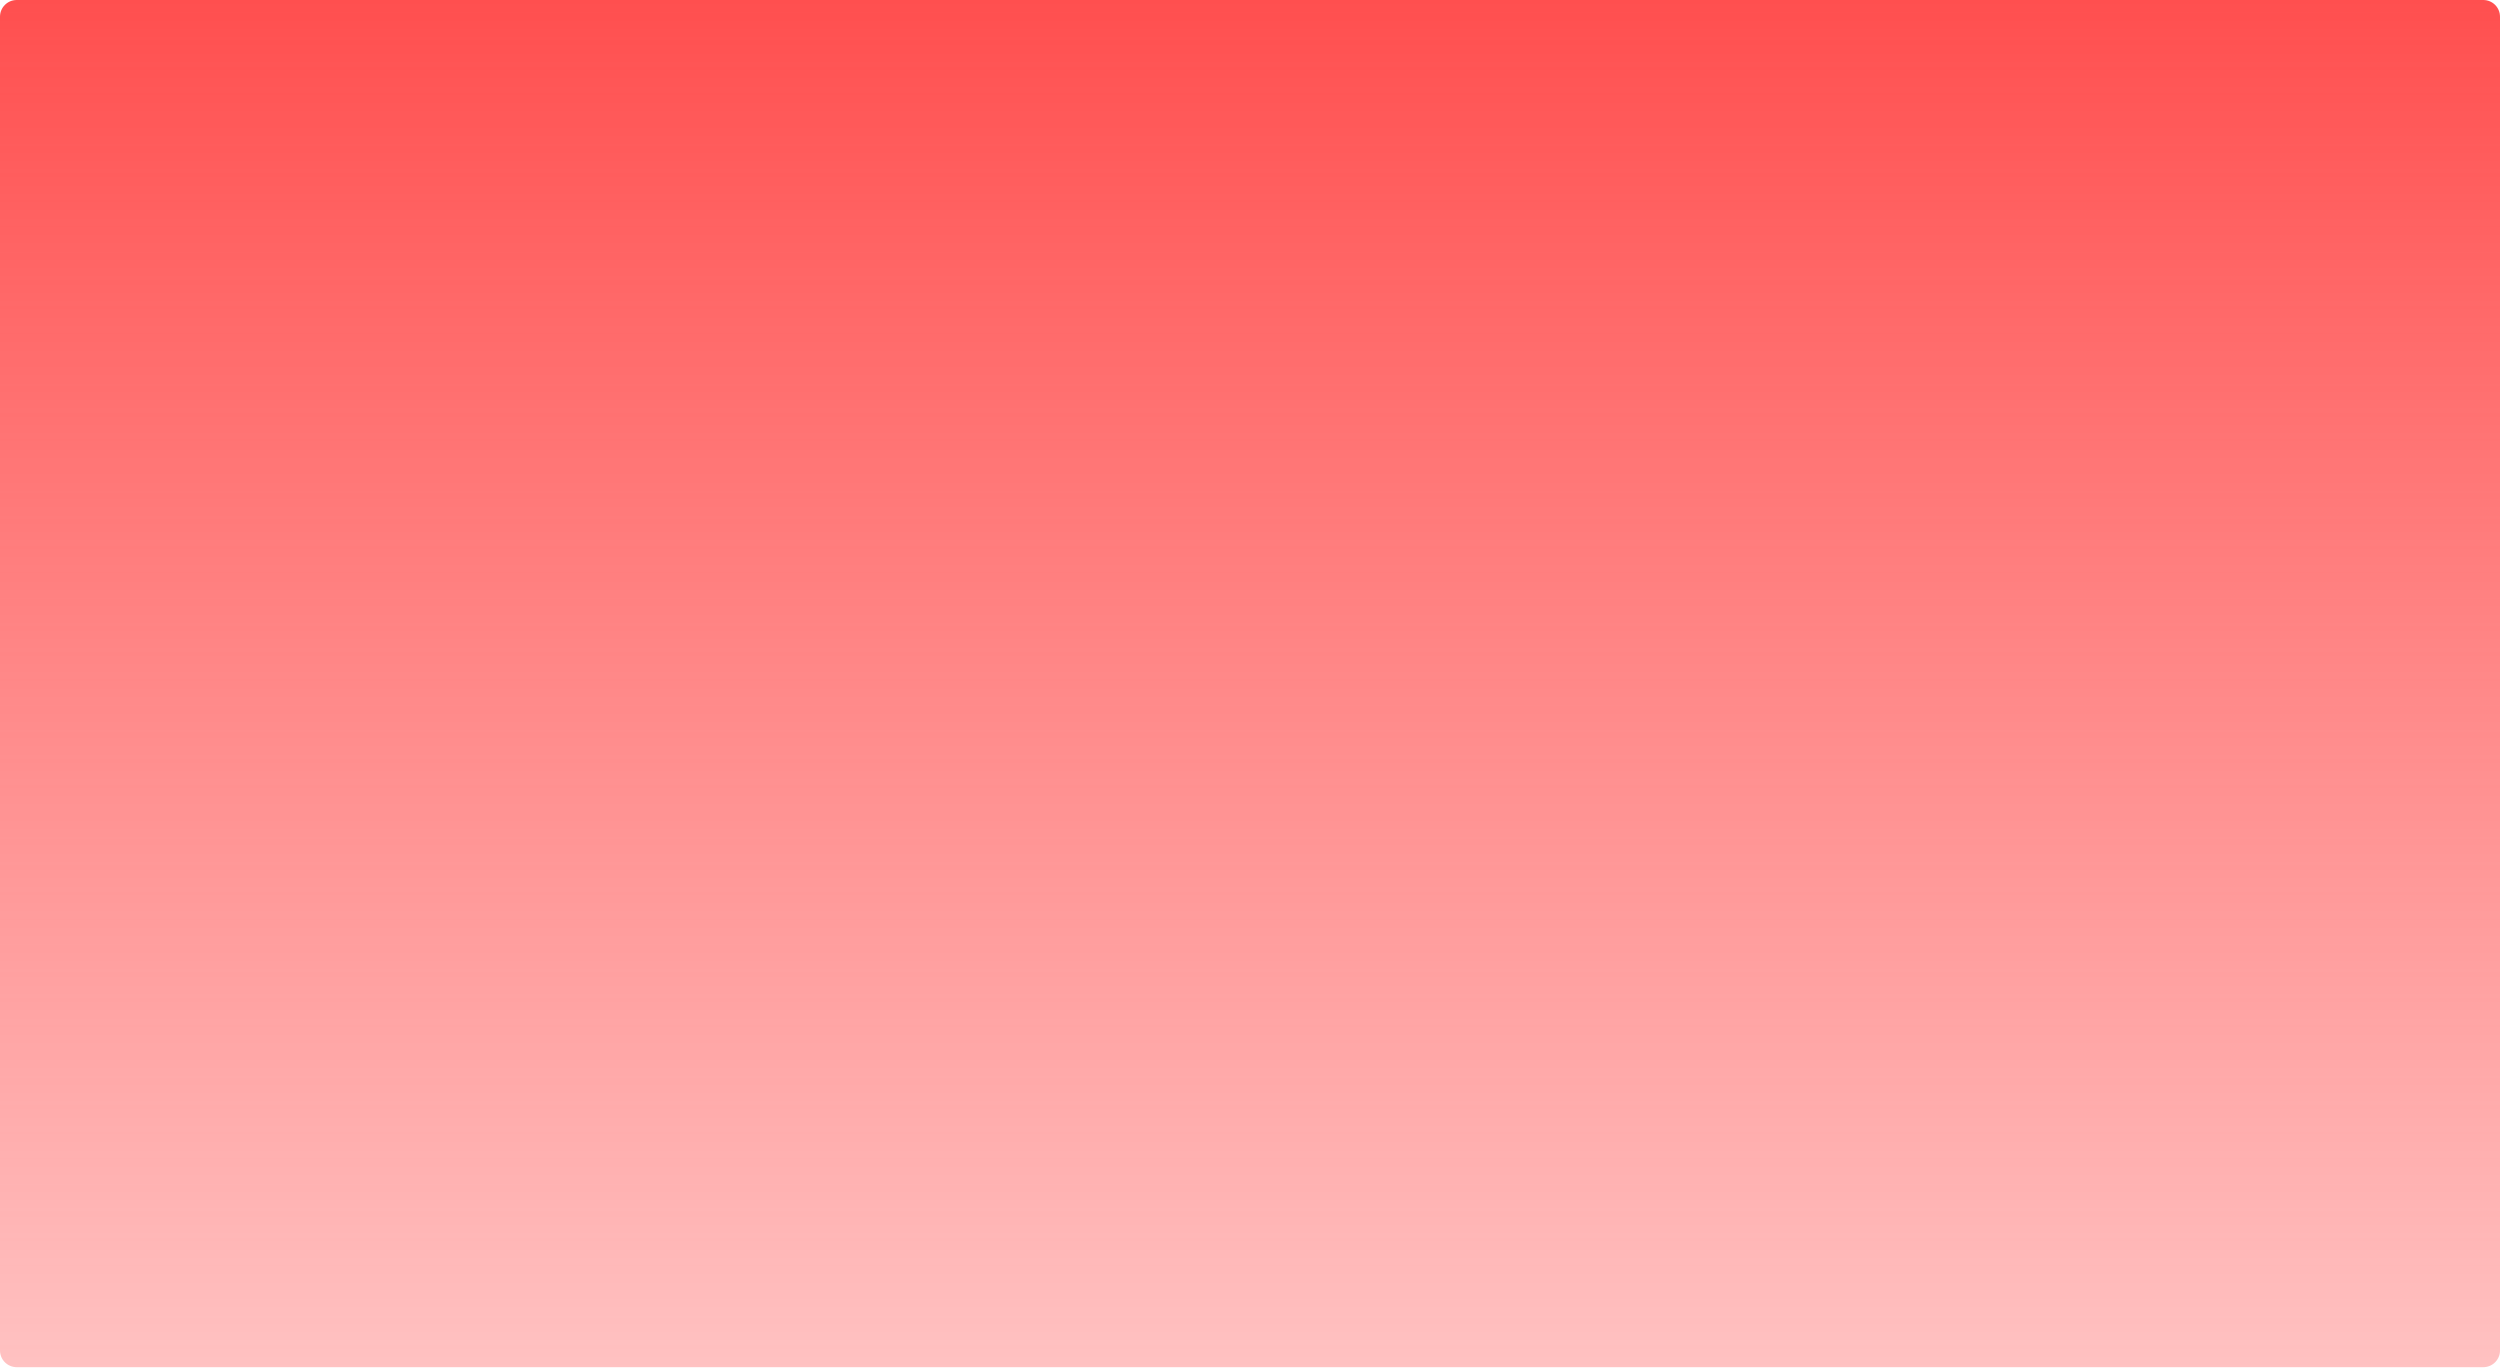
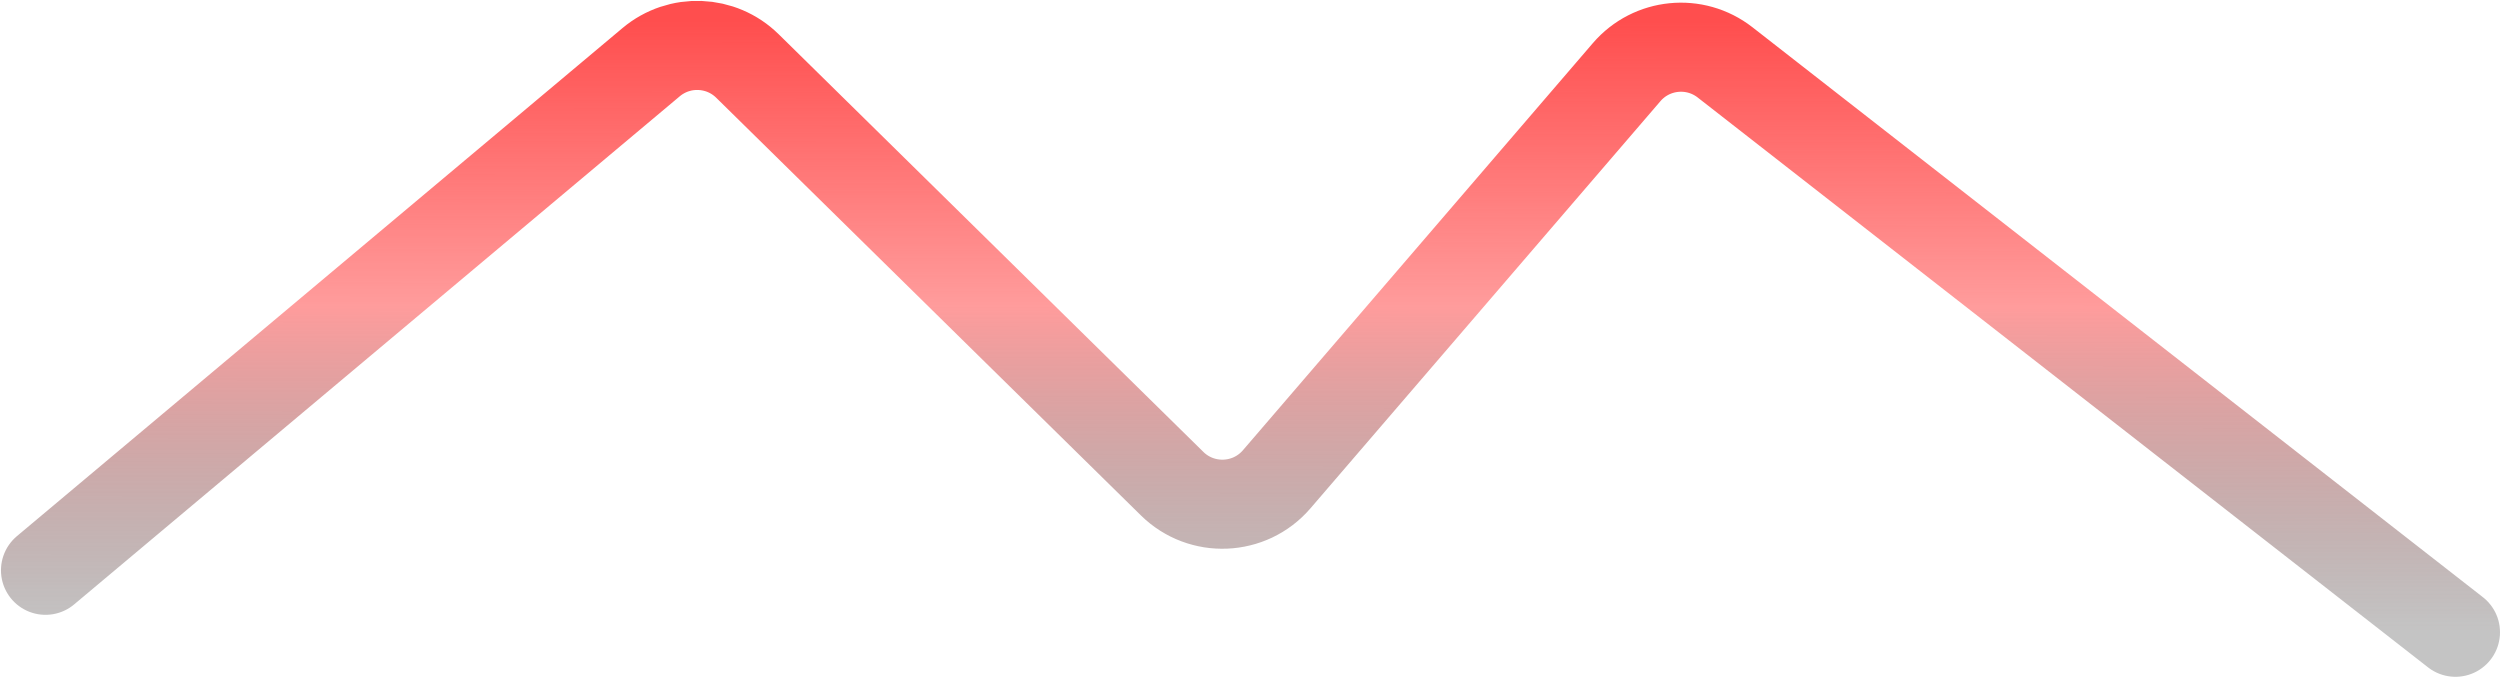
- <svg xmlns="http://www.w3.org/2000/svg" width="448" height="245" viewBox="0 0 448 245" fill="none">
-   <rect width="448" height="245" rx="3" fill="url(#paint0_linear_408_2)" />
+ <svg xmlns="http://www.w3.org/2000/svg" width="1291" height="350" viewBox="0 0 1291 350" fill="none">
+   <path d="M23.5 294.5L336.245 32.108C350.851 19.854 372.377 20.705 385.97 34.073L605.289 249.757C620.554 264.769 645.336 263.73 659.292 247.494L839.999 37.259C852.875 22.279 875.246 20.055 890.819 32.206L1268 326.5" stroke="url(#paint0_linear_408_4)" stroke-width="46" stroke-linecap="round" />
  <defs>
-     <linearGradient id="paint0_linear_408_2" x1="224" y1="0" x2="224" y2="245" gradientUnits="userSpaceOnUse">
-       <stop stop-color="#FF4F4F" />
-       <stop offset="1" stop-color="#FF4F4F" stop-opacity="0.35" />
+     <linearGradient id="paint0_linear_408_4" x1="646" y1="11" x2="645.75" y2="326.5" gradientUnits="userSpaceOnUse">
+       <stop stop-color="#FF4E4E" />
+       <stop offset="0.467" stop-color="#FF4E4E" stop-opacity="0.56" />
+       <stop offset="1" stop-opacity="0.23" />
    </linearGradient>
  </defs>
</svg>
